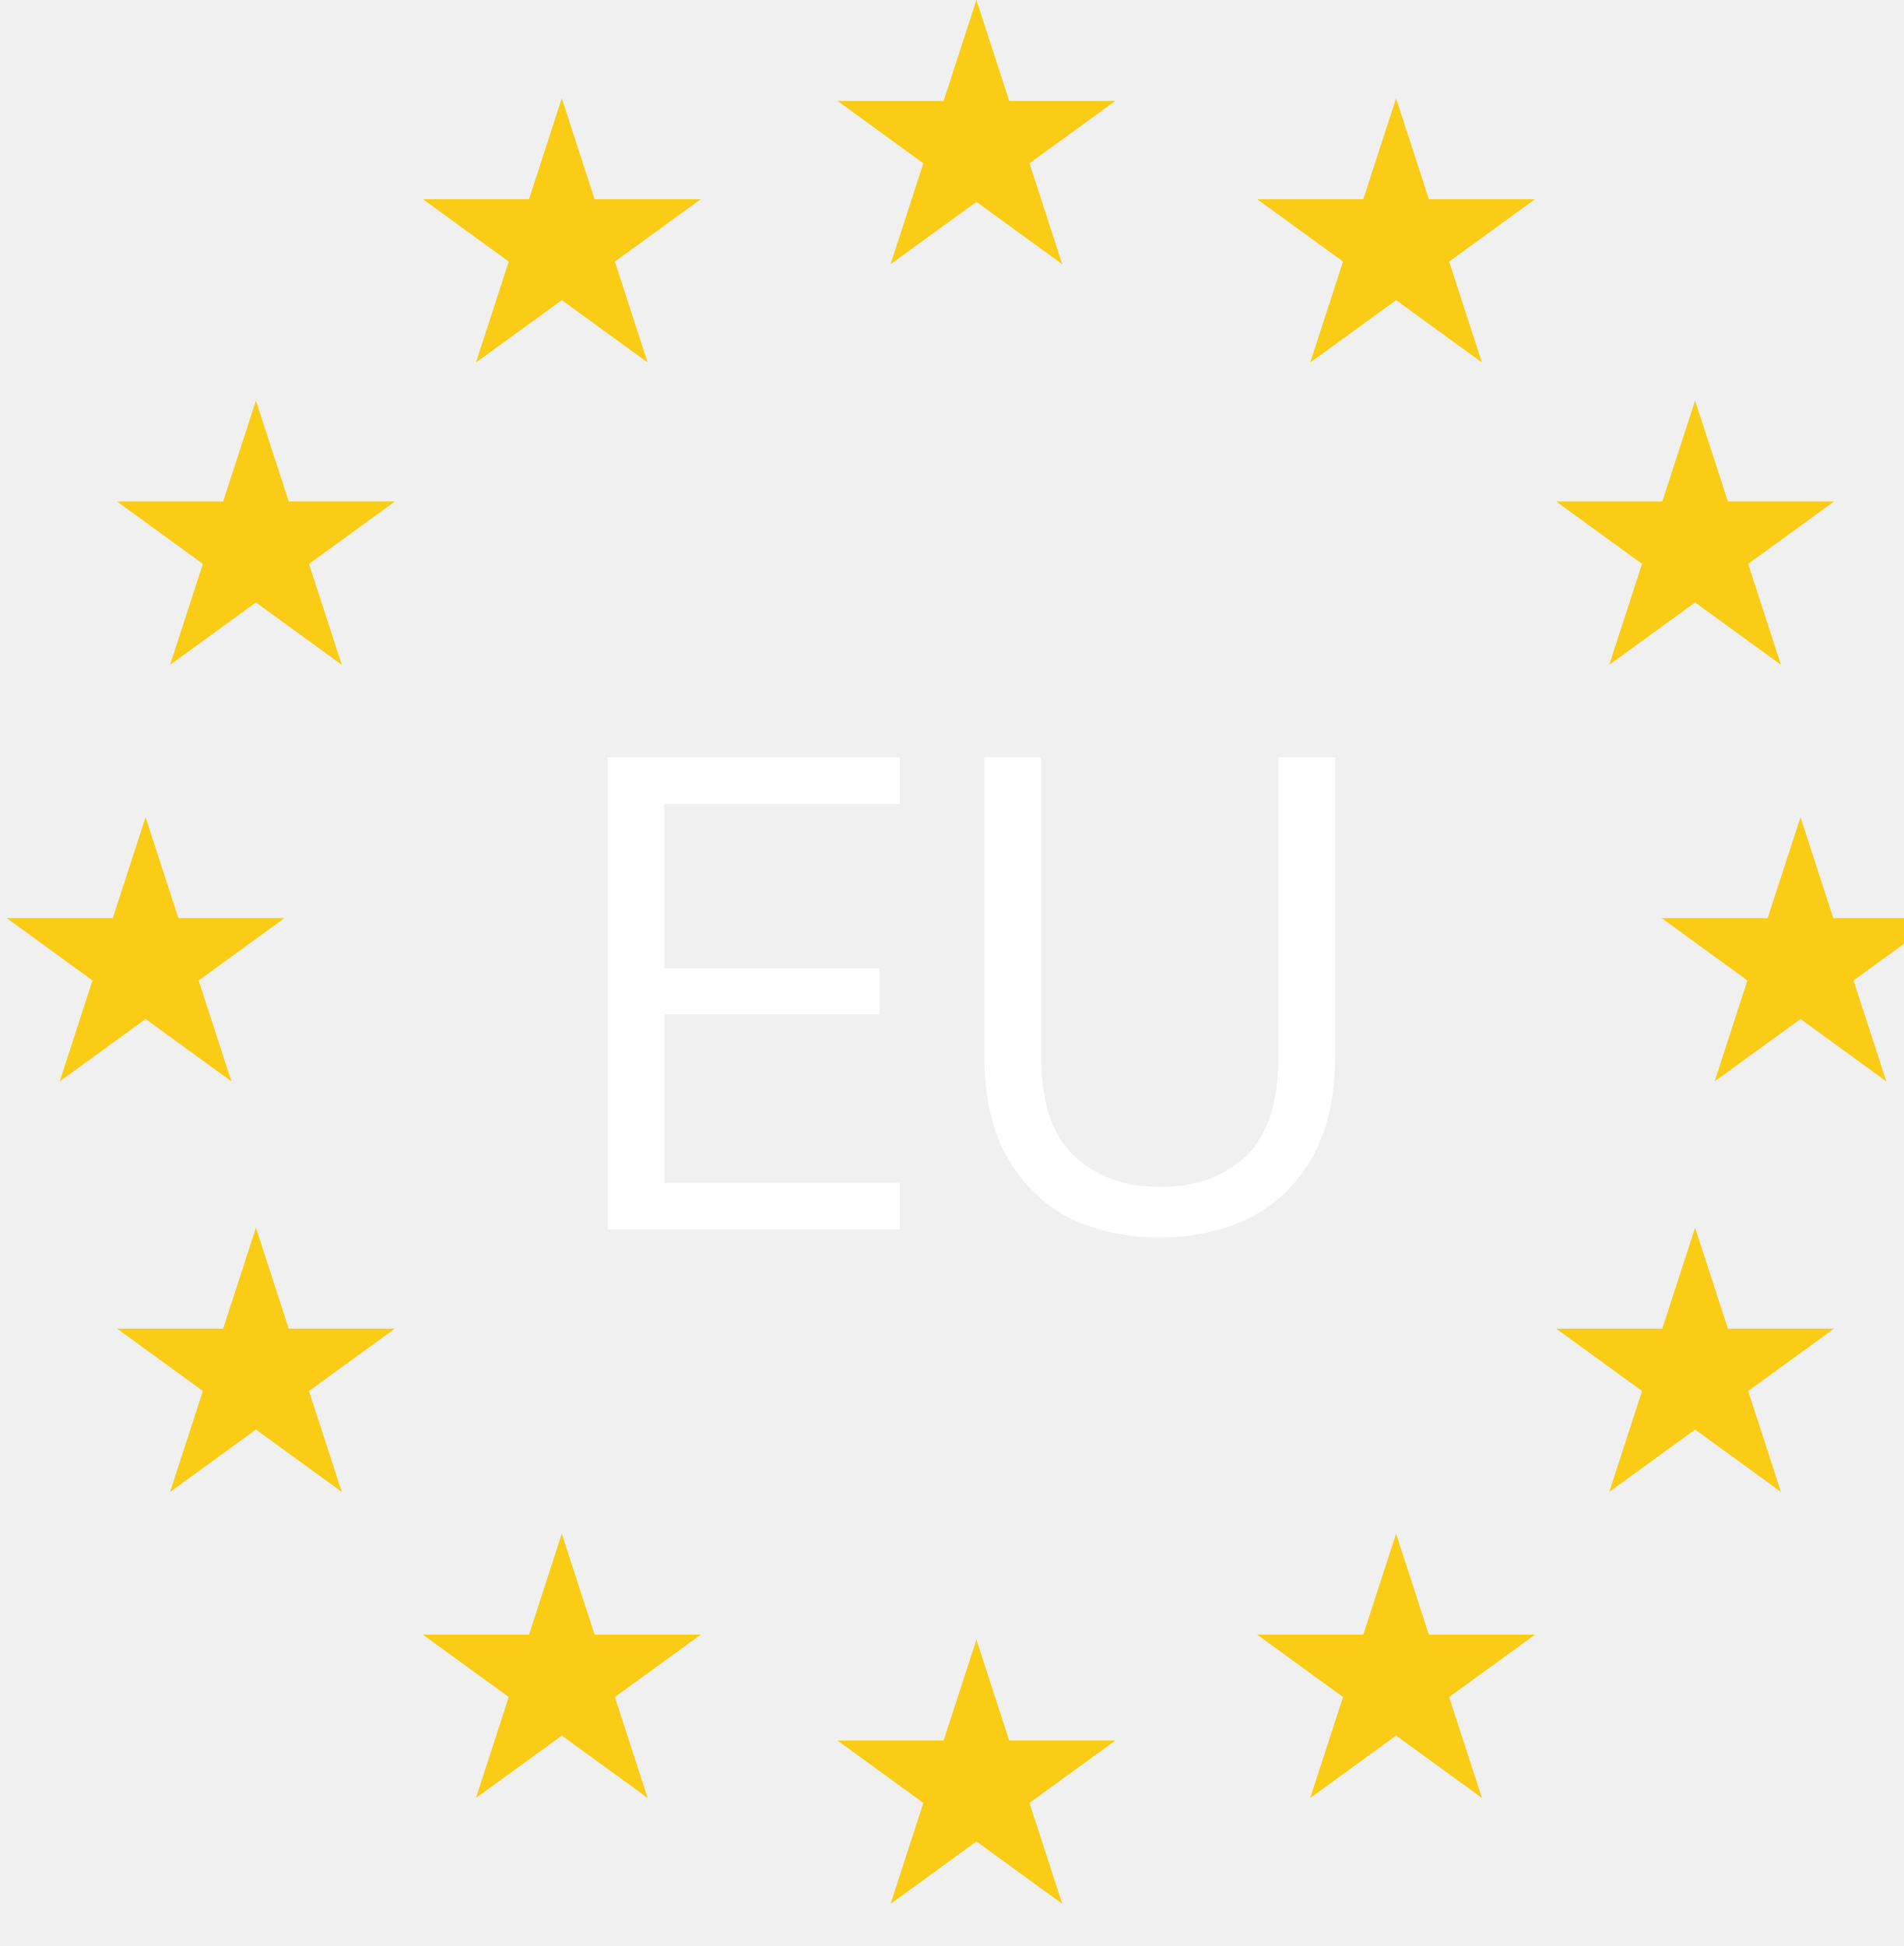
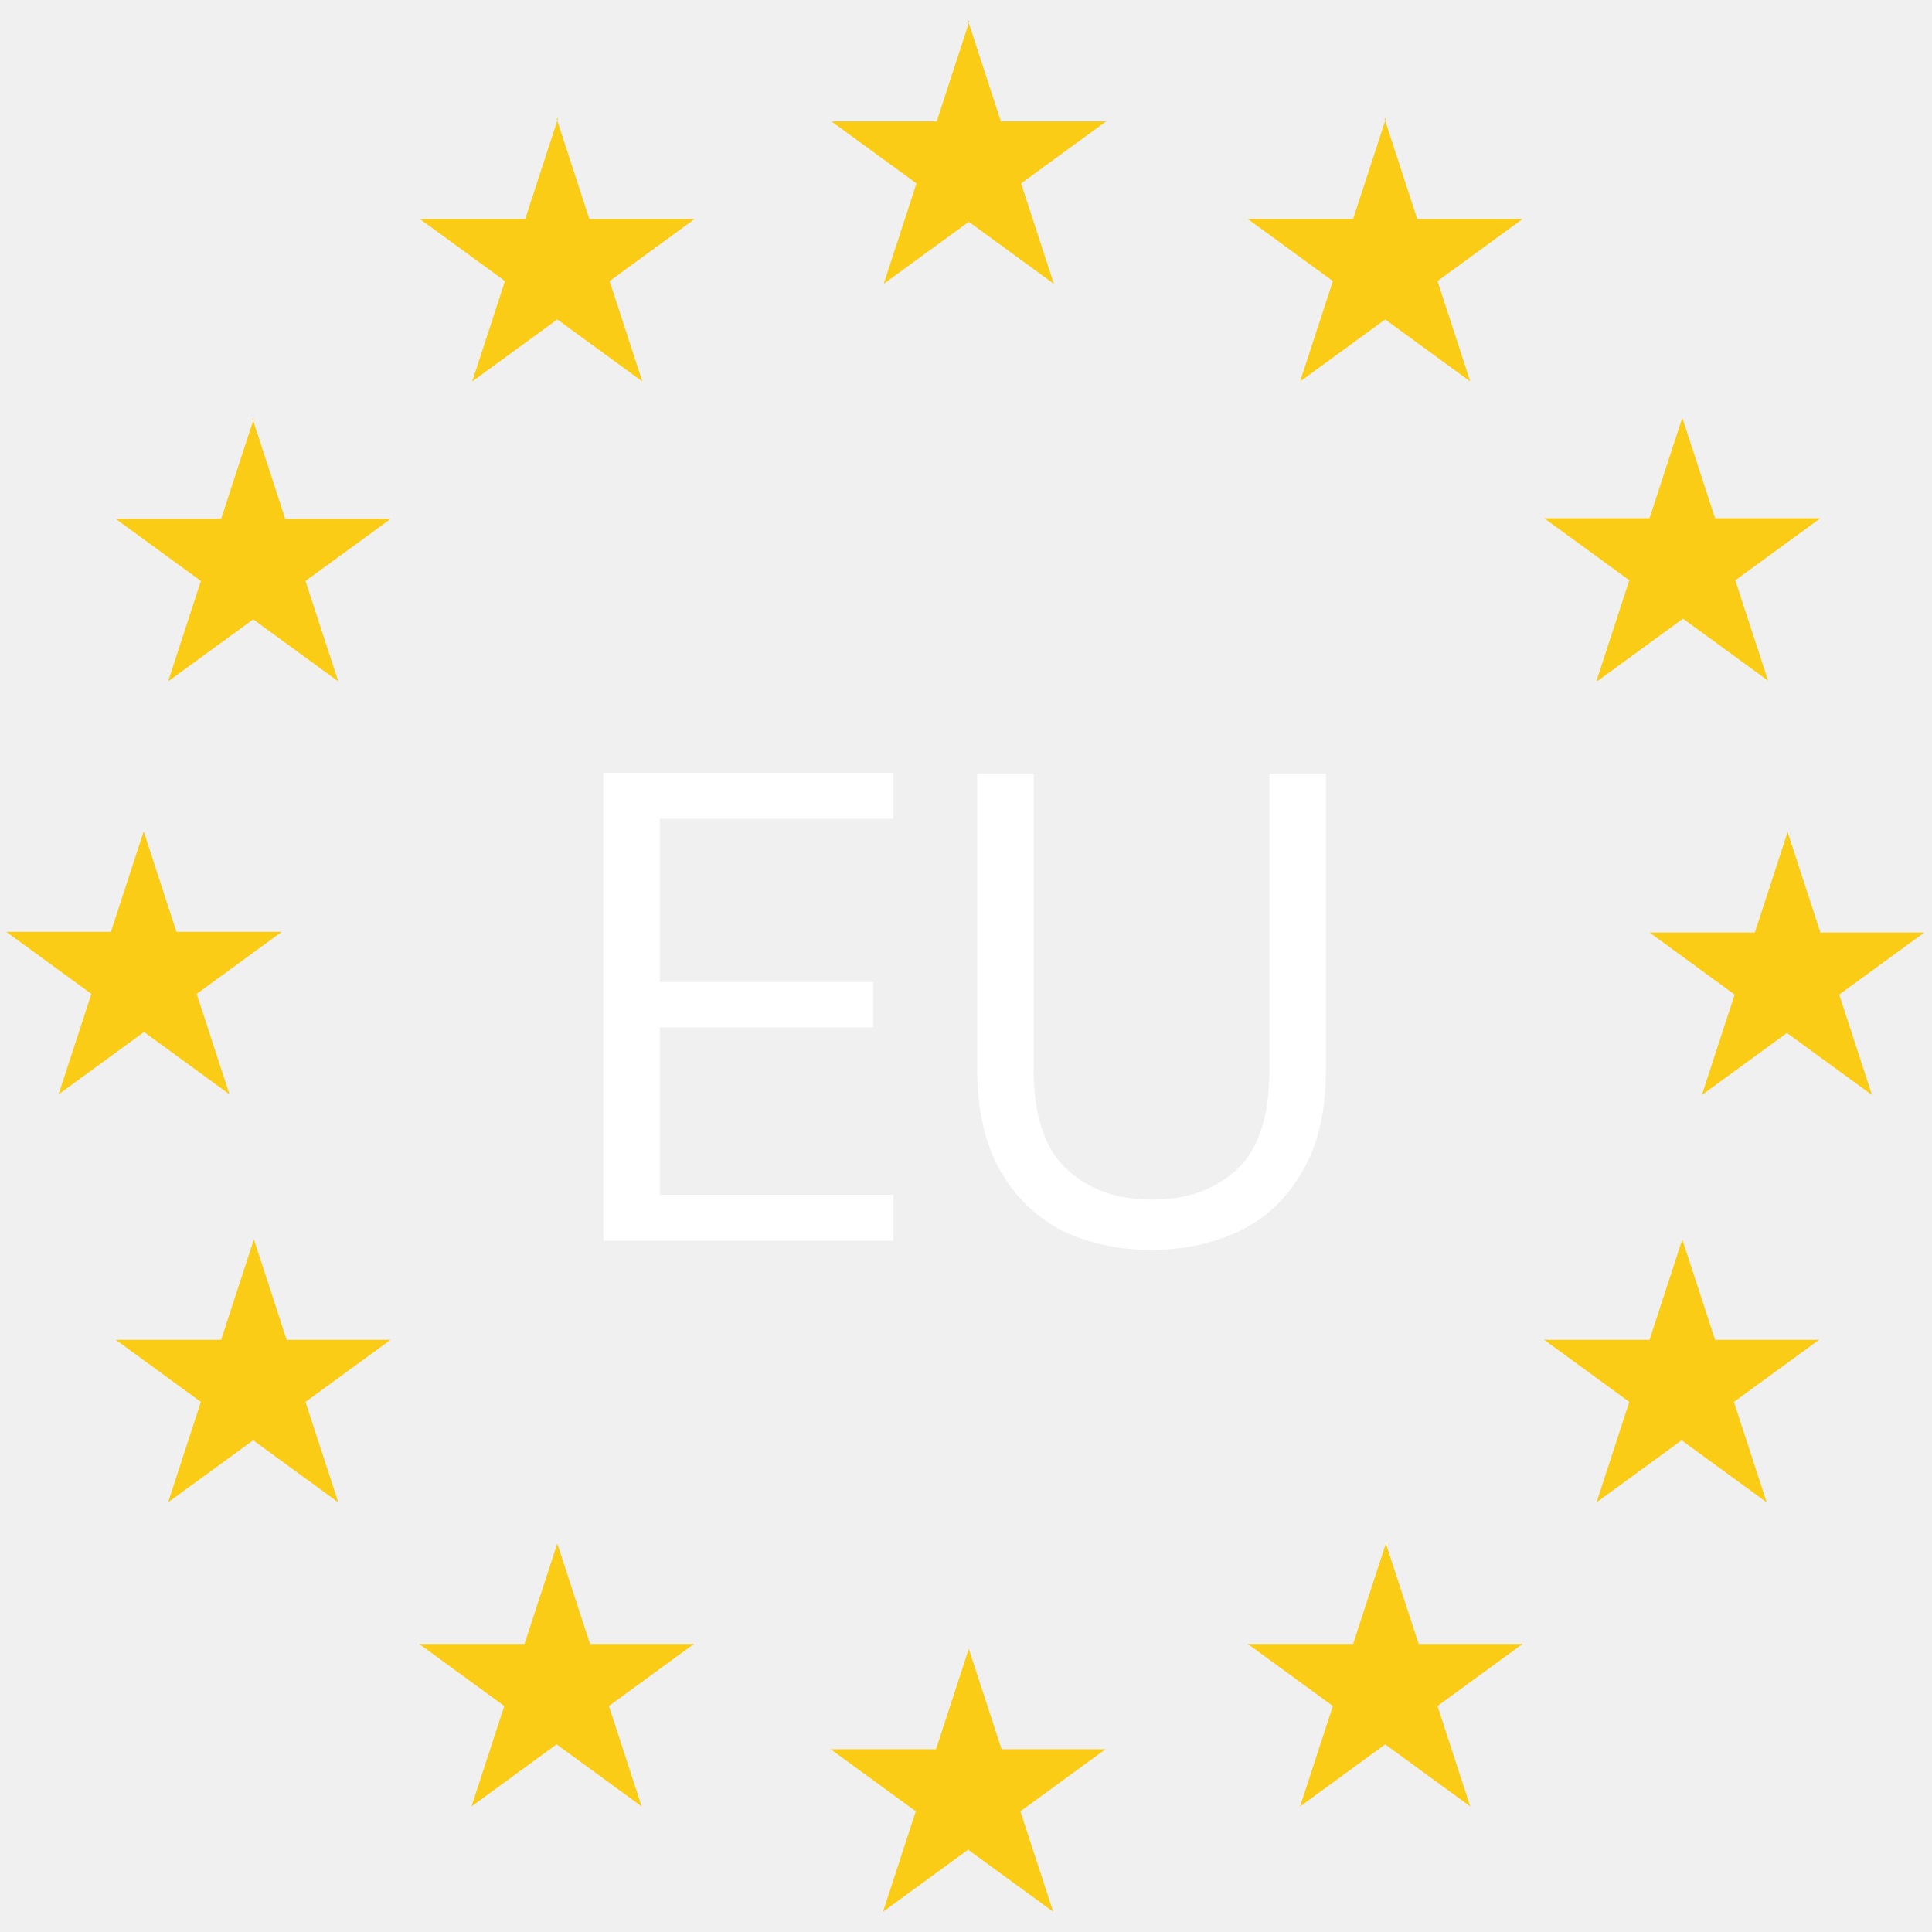
- <svg xmlns="http://www.w3.org/2000/svg" viewBox="0 0 271 277">
-   <path d="m138.982 0-4.668 14.366h-15.106l12.221 8.88-4.668 14.365 12.221-8.878 12.22 8.878-4.667-14.366 12.22-8.879h-15.105zm59.736 13.989-4.668 14.366h-15.106l12.221 8.88-4.668 14.366 12.221-8.88 12.22 8.88-4.668-14.367 12.221-8.879h-15.106zm30.341 80.644 12.221-8.88 12.221 8.88-4.668-14.367 12.22-8.879h-15.105l-4.668-14.366-4.668 14.366h-15.106l12.221 8.88zm46.995 36.049h-15.106l-4.668-14.367-4.668 14.367h-15.105l12.22 8.878-4.668 14.367 12.221-8.879 12.221 8.879-4.668-14.367zm-30.106 58.438-4.668-14.367-4.668 14.367h-15.106l12.221 8.878-4.668 14.367 12.221-8.879 12.221 8.879-4.668-14.367 12.22-8.878zm-42.563 43.563-4.667-14.367-4.668 14.367h-15.106l12.221 8.878-4.668 14.367 12.221-8.879 12.22 8.879-4.668-14.367 12.221-8.878zm-59.735 15.072-4.668-14.367-4.668 14.367h-15.106l12.221 8.879-4.668 14.366 12.221-8.879 12.22 8.879-4.667-14.366 12.22-8.879zm-59.016-15.072-4.668-14.367-4.667 14.367h-15.106l12.22 8.878-4.667 14.367 12.22-8.879 12.221 8.879-4.668-14.367 12.221-8.878zm-43.537-43.563-4.668-14.367-4.667 14.367h-15.106l12.22 8.878-4.667 14.367 12.22-8.879 12.221 8.879-4.668-14.367 12.221-8.878zm-20.377-44.072 12.22 8.879-4.667-14.367 12.22-8.878h-15.105l-4.668-14.367-4.668 14.367h-15.106l12.22 8.878-4.666 14.367zm15.71-88.027-4.668 14.366h-15.106l12.22 8.88-4.667 14.366 12.22-8.88 12.221 8.88-4.668-14.367 12.221-8.879h-15.106zm43.536-43.032-4.666 14.366h-15.107l12.22 8.88-4.667 14.365 12.22-8.88 12.221 8.88-4.668-14.367 12.221-8.879h-15.106l-4.668-14.364z" fill="#facc15" />
-   <path d="m86.51 175v-67.2h41.568v6.624h-33.504v23.424h30.624v6.528h-30.624v24h33.504v6.624zm78.476 1.152c-4.608 0-8.8-.896-12.576-2.688-3.712-1.856-6.688-4.704-8.928-8.544s-3.36-8.736-3.36-14.688v-42.432h8.064v42.528c0 6.528 1.568 11.264 4.704 14.208s7.232 4.416 12.288 4.416 9.12-1.472 12.192-4.416 4.608-7.68 4.608-14.208v-42.528h8.064v42.432c0 5.952-1.12 10.848-3.36 14.688s-5.248 6.688-9.024 8.544c-3.776 1.792-8 2.688-12.672 2.688z" fill="#fff" />
+ <svg xmlns="http://www.w3.org/2000/svg" viewBox="0 0 277 277">
+   <path d="M139,3l-4.7,14.4h-15.1l12.2,8.9-4.7,14.4,12.2-8.9,12.2,8.9-4.7-14.4,12.2-8.9h-15.1l-4.7-14.4ZM198.7,17l-4.7,14.4h-15.1l12.2,8.9-4.7,14.4,12.2-8.9,12.2,8.9-4.7-14.4,12.2-8.9h-15.1l-4.7-14.4ZM229.1,97.6l12.2-8.9,12.2,8.9-4.7-14.4,12.2-8.9h-15.1l-4.7-14.4-4.7,14.4h-15.1l12.2,8.9-4.7,14.4ZM276.1,133.7h-15.1l-4.7-14.4-4.7,14.4h-15.1l12.2,8.9-4.7,14.4,12.2-8.9,12.2,8.9-4.7-14.4,12.2-8.9ZM245.9,192.1l-4.7-14.4-4.7,14.4h-15.1l12.2,8.9-4.7,14.4,12.2-8.9,12.2,8.9-4.7-14.4,12.2-8.9h-15.1ZM203.4,235.7l-4.7-14.4-4.7,14.4h-15.1l12.2,8.9-4.7,14.4,12.2-8.9,12.2,8.9-4.7-14.4,12.2-8.9h-15.1ZM143.6,250.8l-4.7-14.4-4.7,14.4h-15.1l12.2,8.9-4.7,14.4,12.2-8.9,12.2,8.9-4.7-14.4,12.2-8.9h-15.1ZM84.6,235.7l-4.7-14.4-4.7,14.4h-15.1l12.2,8.9-4.7,14.4,12.2-8.9,12.2,8.9-4.7-14.4,12.2-8.9h-15.1ZM41.1,192.1l-4.7-14.4-4.7,14.4h-15.1l12.2,8.9-4.7,14.4,12.2-8.9,12.2,8.9-4.7-14.4,12.2-8.9h-15.1ZM20.7,148l12.2,8.9-4.7-14.4,12.2-8.9h-15.1l-4.7-14.4-4.7,14.4H.9l12.2,8.9-4.7,14.4,12.2-8.9ZM36.4,60l-4.7,14.4h-15.1l12.2,8.9-4.7,14.4,12.2-8.9,12.2,8.9-4.7-14.4,12.2-8.9h-15.1l-4.7-14.4ZM80,17l-4.7,14.4h-15.1l12.2,8.9-4.7,14.4,12.2-8.9,12.2,8.9-4.7-14.4,12.2-8.9h-15.1l-4.7-14.4h0Z" fill="#facc15" />
+   <path d="M86.5,178v-67.2h41.6v6.6h-33.5v23.4h30.6v6.5h-30.6v24h33.5v6.6h-41.6ZM165,179.2c-4.6,0-8.8-.9-12.6-2.7-3.7-1.9-6.7-4.7-8.9-8.5s-3.4-8.7-3.4-14.7v-42.4h8.1v42.5c0,6.5,1.6,11.3,4.7,14.2s7.2,4.4,12.3,4.4,9.1-1.5,12.2-4.4,4.6-7.7,4.6-14.2v-42.5h8.1v42.4c0,6-1.1,10.8-3.4,14.7s-5.2,6.7-9,8.5c-3.8,1.8-8,2.7-12.7,2.7h0Z" fill="#fff" />
</svg>
